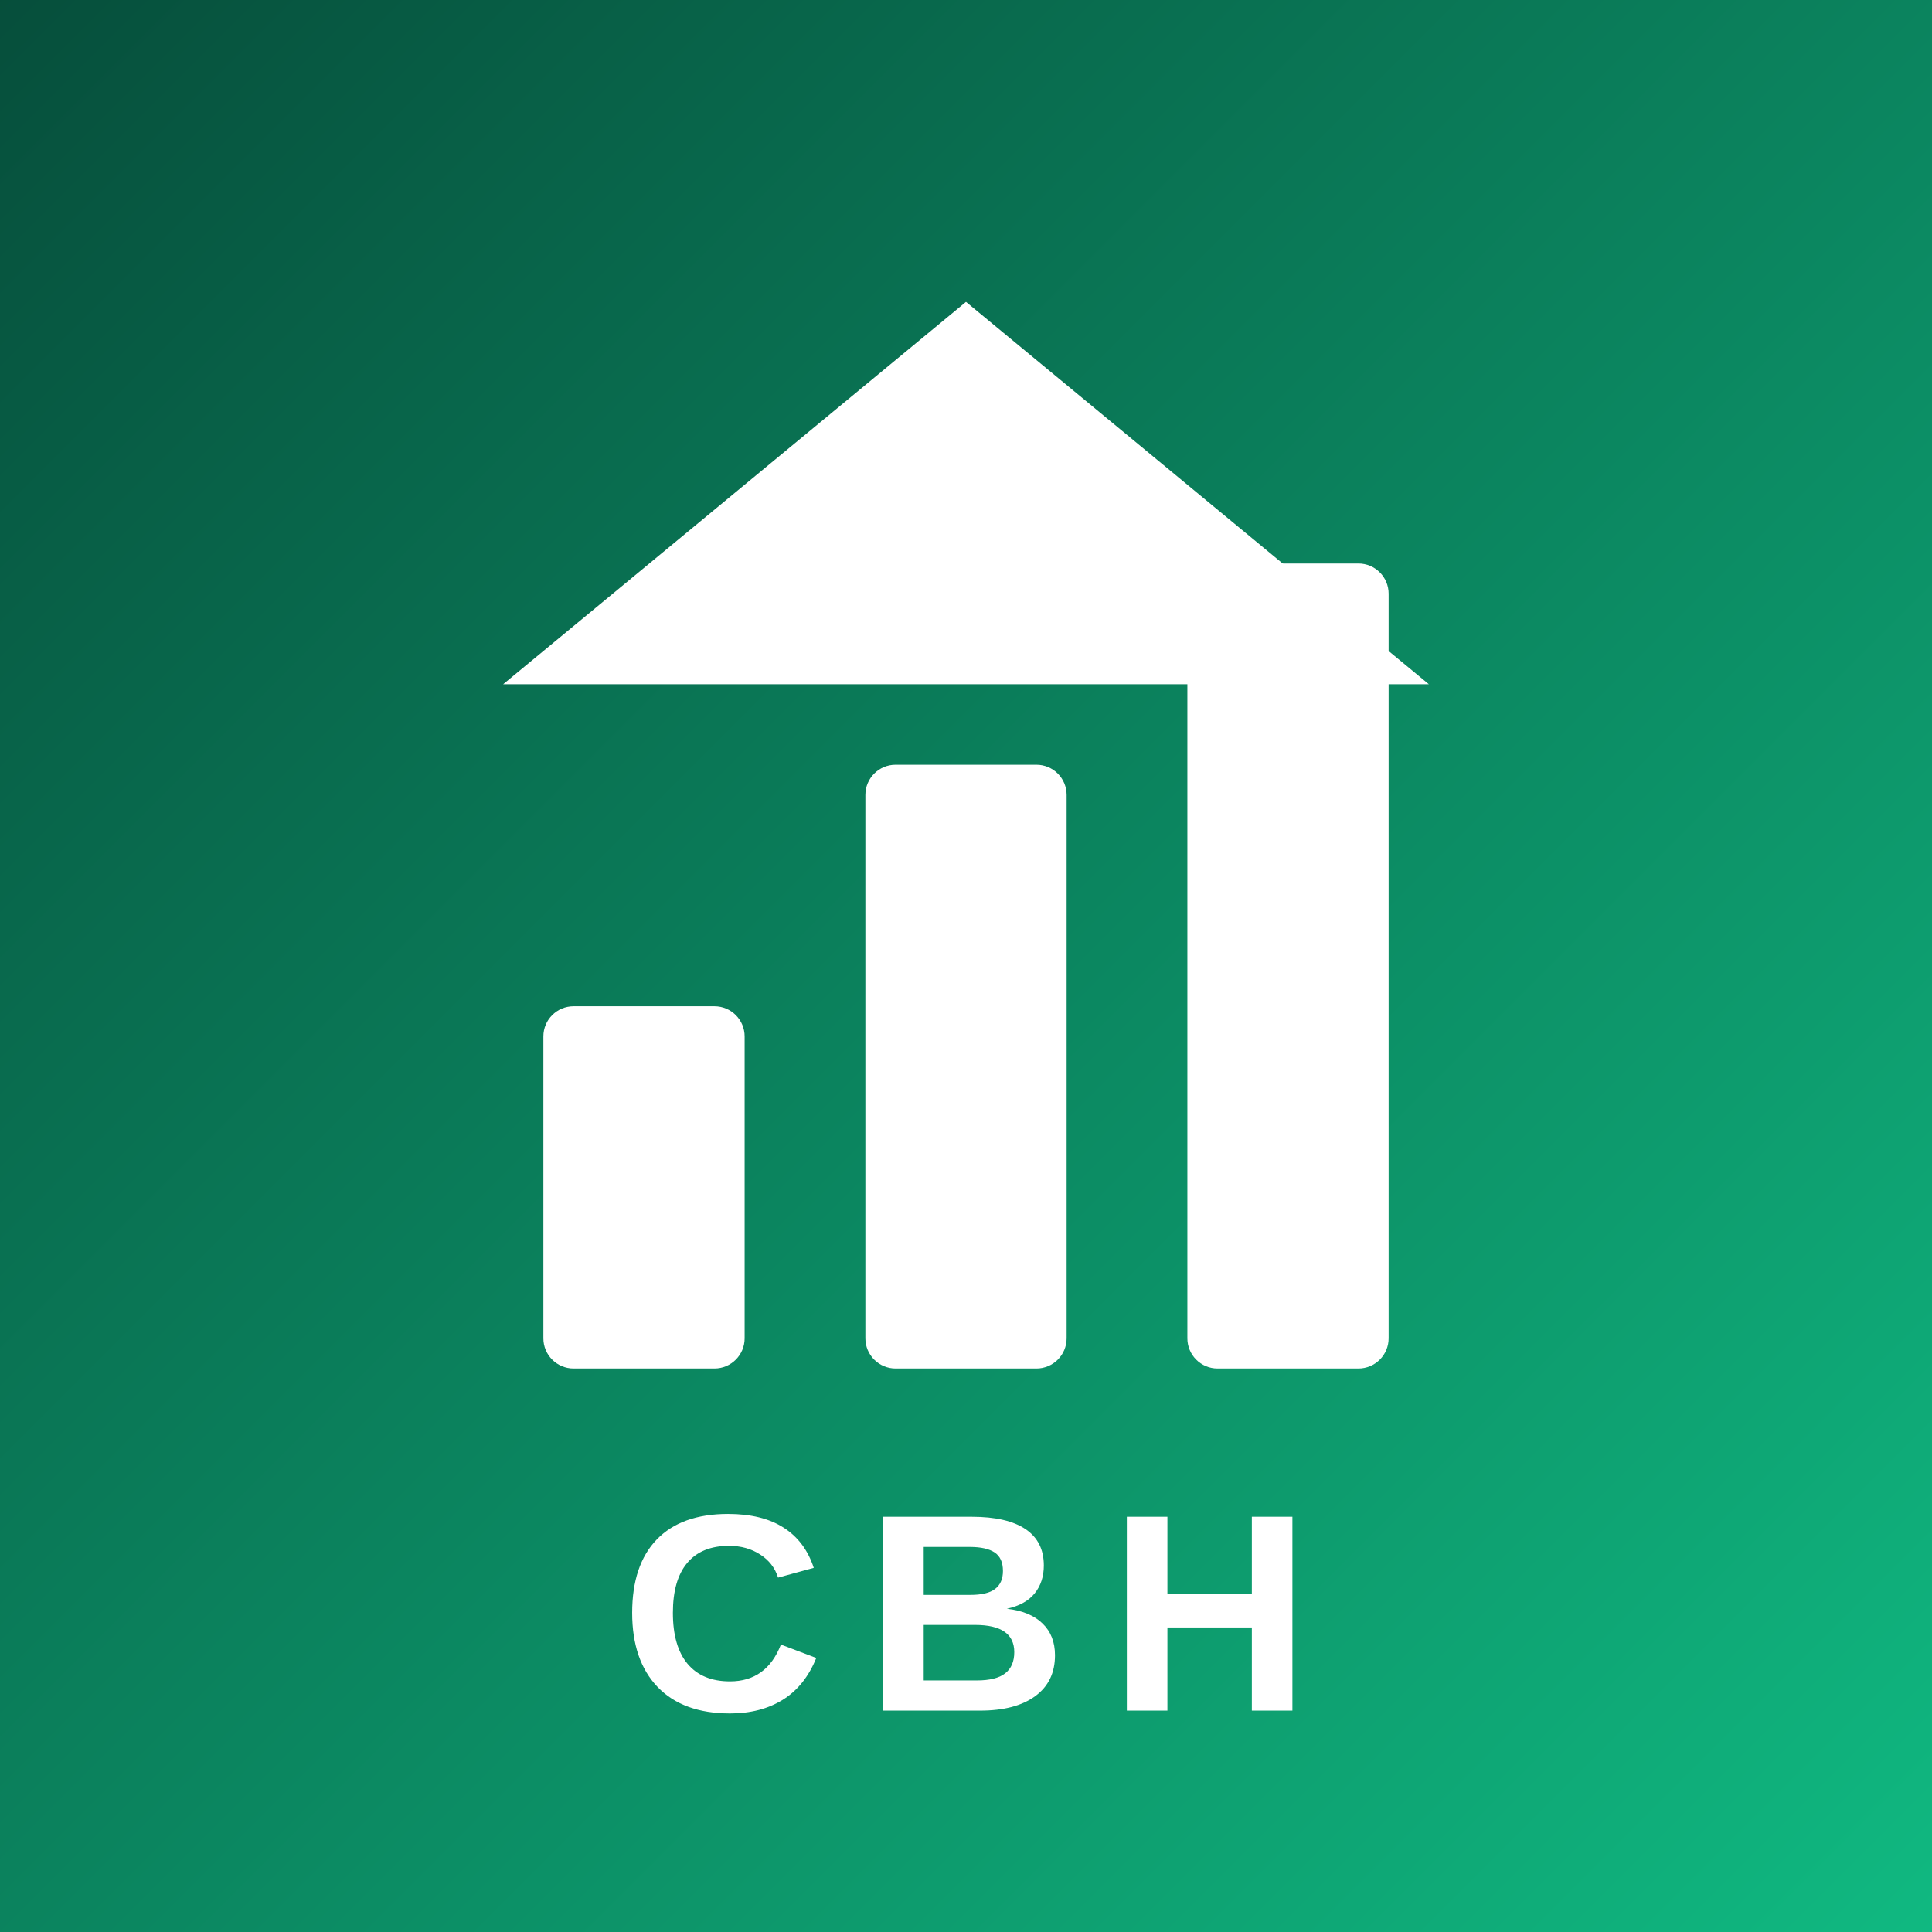
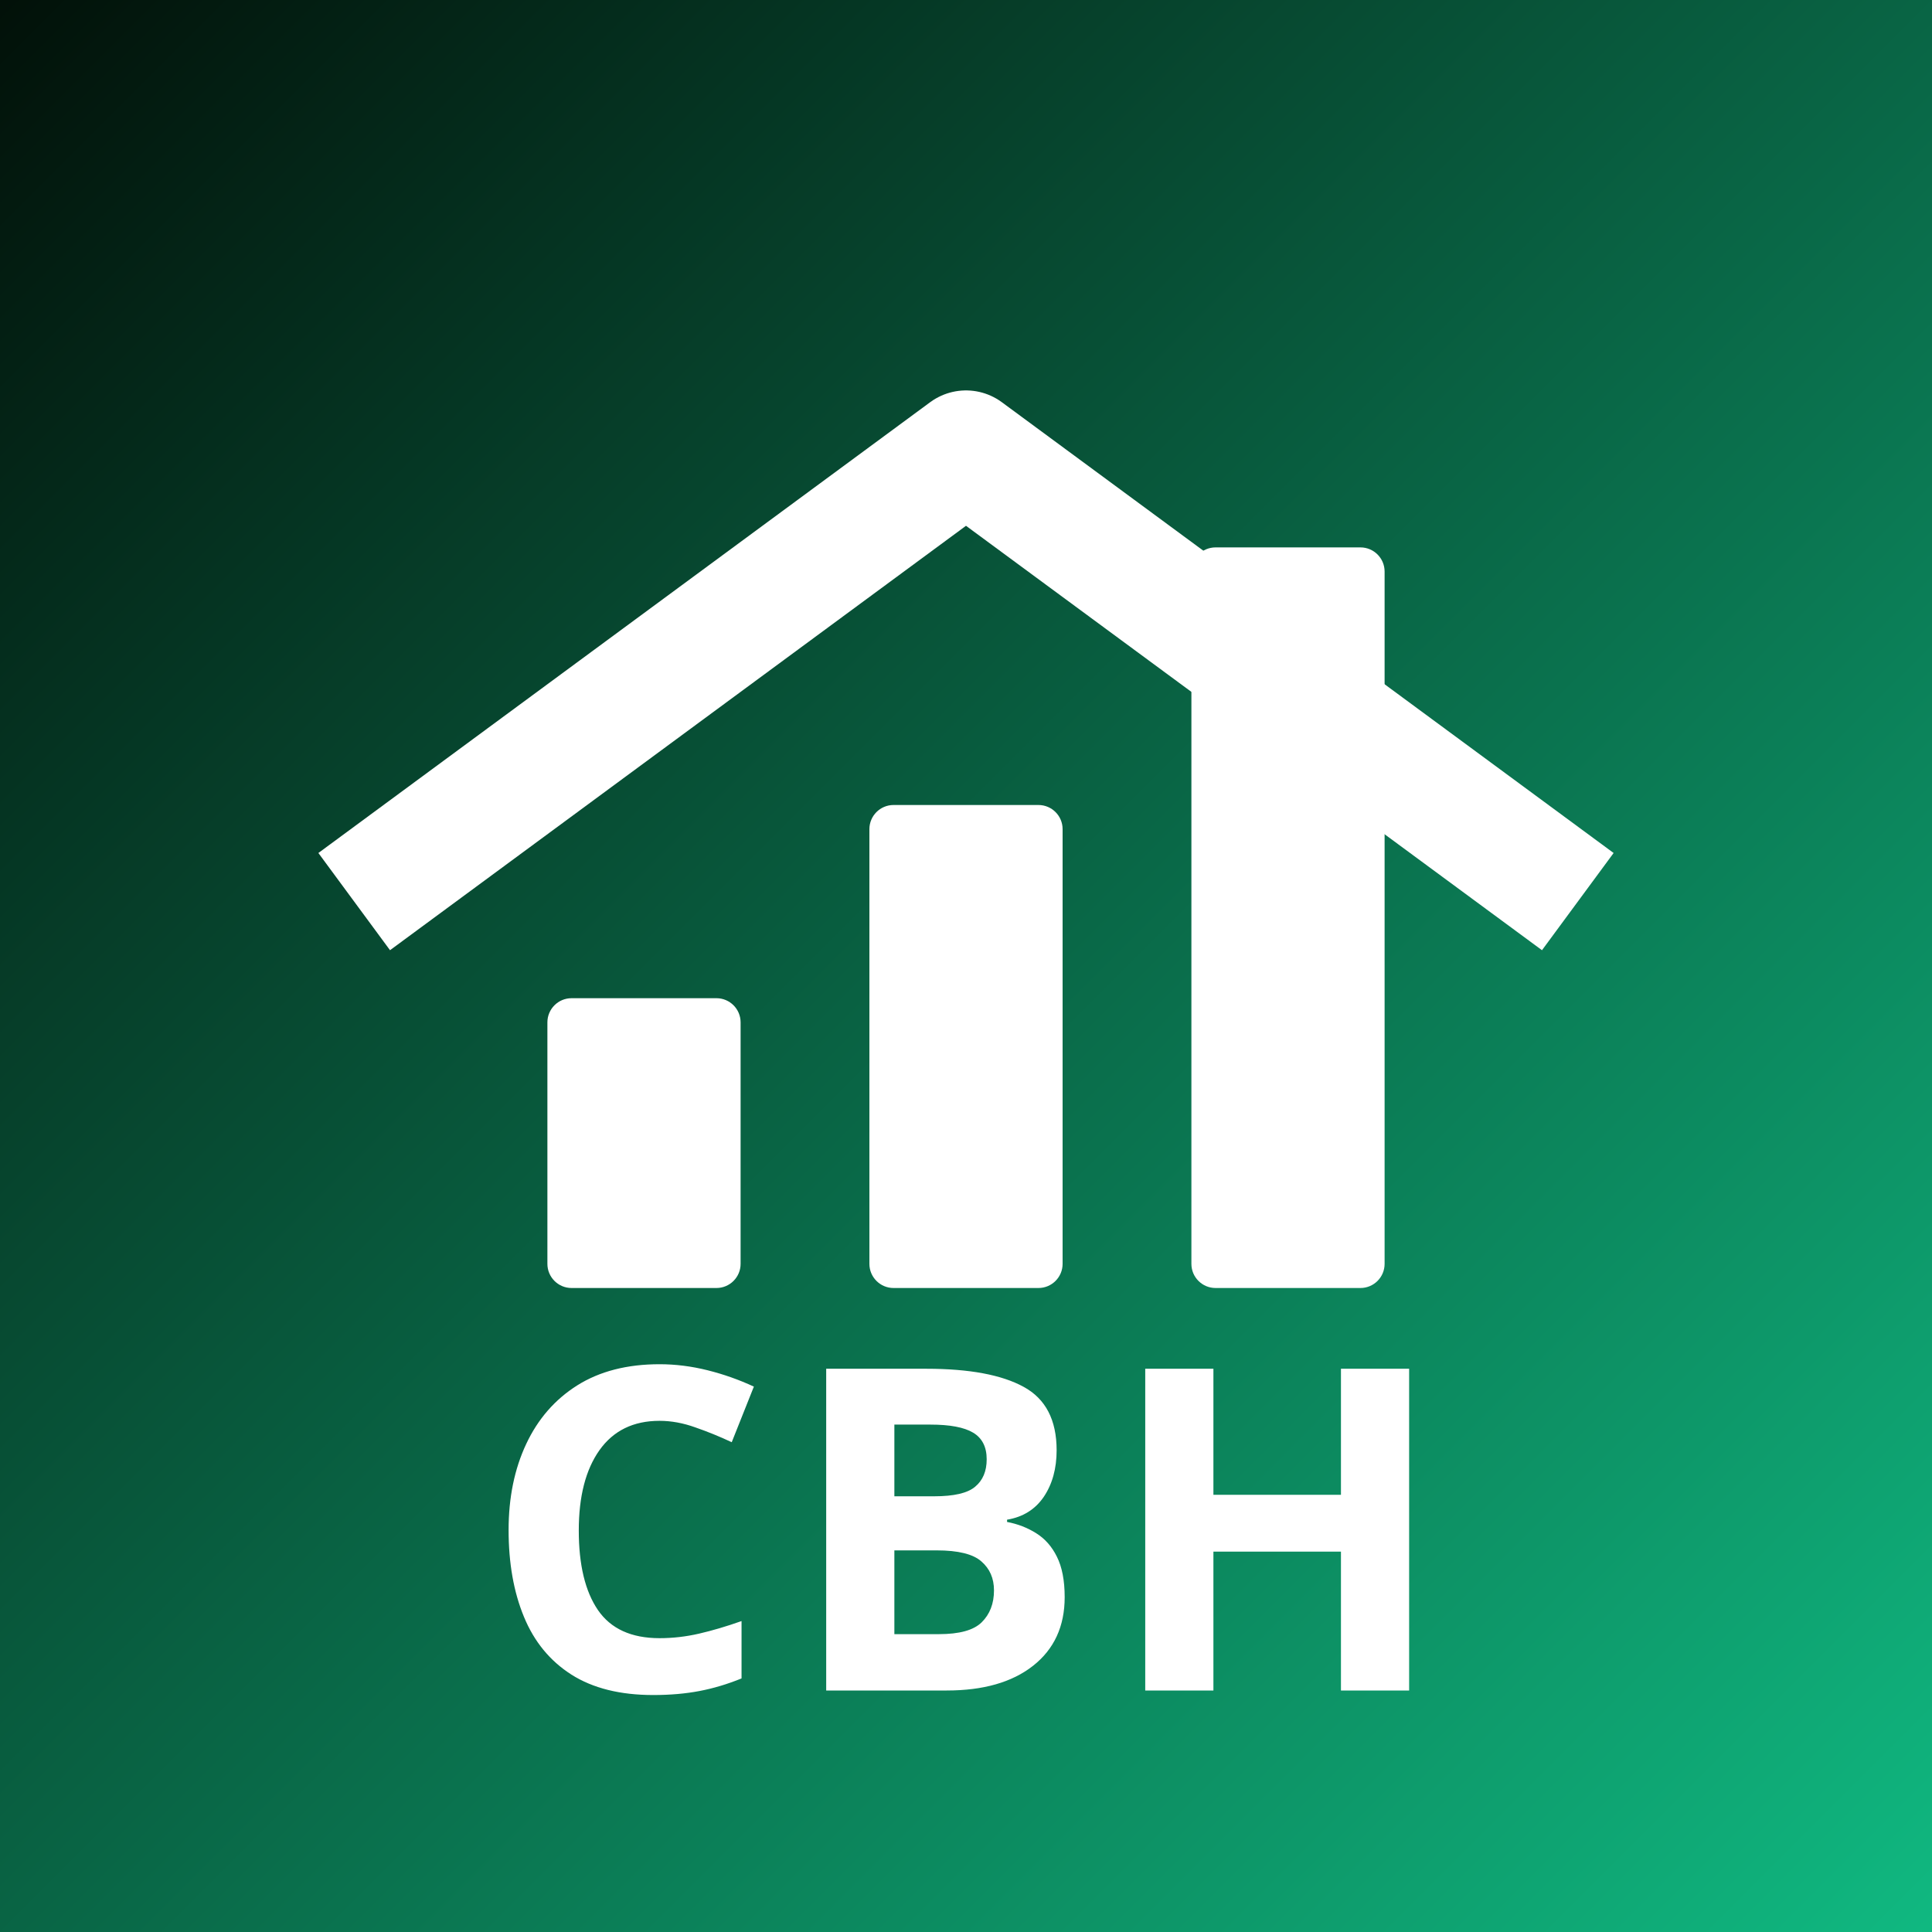
- <svg xmlns="http://www.w3.org/2000/svg" viewBox="0 0 192 192" width="192" height="192">
+ <svg xmlns="http://www.w3.org/2000/svg" viewBox="0 0 120 120">
  <defs>
-     <linearGradient id="bg" x1="0%" y1="0%" x2="100%" y2="100%">
-       <stop offset="0%" stop-color="#064e3b" />
+     <linearGradient id="cbh-gradient" x1="0%" y1="0%" x2="100%" y2="100%">
+       <stop offset="0%" stop-color="#021008" />
      <stop offset="100%" stop-color="#10b981" />
    </linearGradient>
  </defs>
-   <rect width="192" height="192" fill="url(#bg)" />
+   <rect width="120" height="120" fill="url(#cbh-gradient)" />
  <g fill="white">
-     <rect x="54" y="100" width="20" height="36" rx="3" />
-     <rect x="86" y="76" width="20" height="60" rx="3" />
-     <rect x="118" y="56" width="20" height="80" rx="3" />
-     <polygon points="96,30 142,68 50,68" />
-     <text x="96" y="170" font-family="Montserrat,Arial,sans-serif" font-weight="900" font-size="28" text-anchor="middle" letter-spacing="4">CBH</text>
+     <path d="M 22 56 L 60 28 L 98 56" fill="none" stroke="white" stroke-width="7.5" stroke-linecap="butt" stroke-linejoin="round" />
+     <rect x="34" y="62" width="12" height="18" rx="1.5" />
+     <rect x="54" y="50" width="12" height="30" rx="1.5" />
+     <rect x="74" y="34" width="12" height="46" rx="1.5" />
+     <text x="60" y="105" font-family="'Montserrat', 'Arial Black', sans-serif" font-size="28" font-weight="900" text-anchor="middle" letter-spacing="1">CBH</text>
  </g>
</svg>
